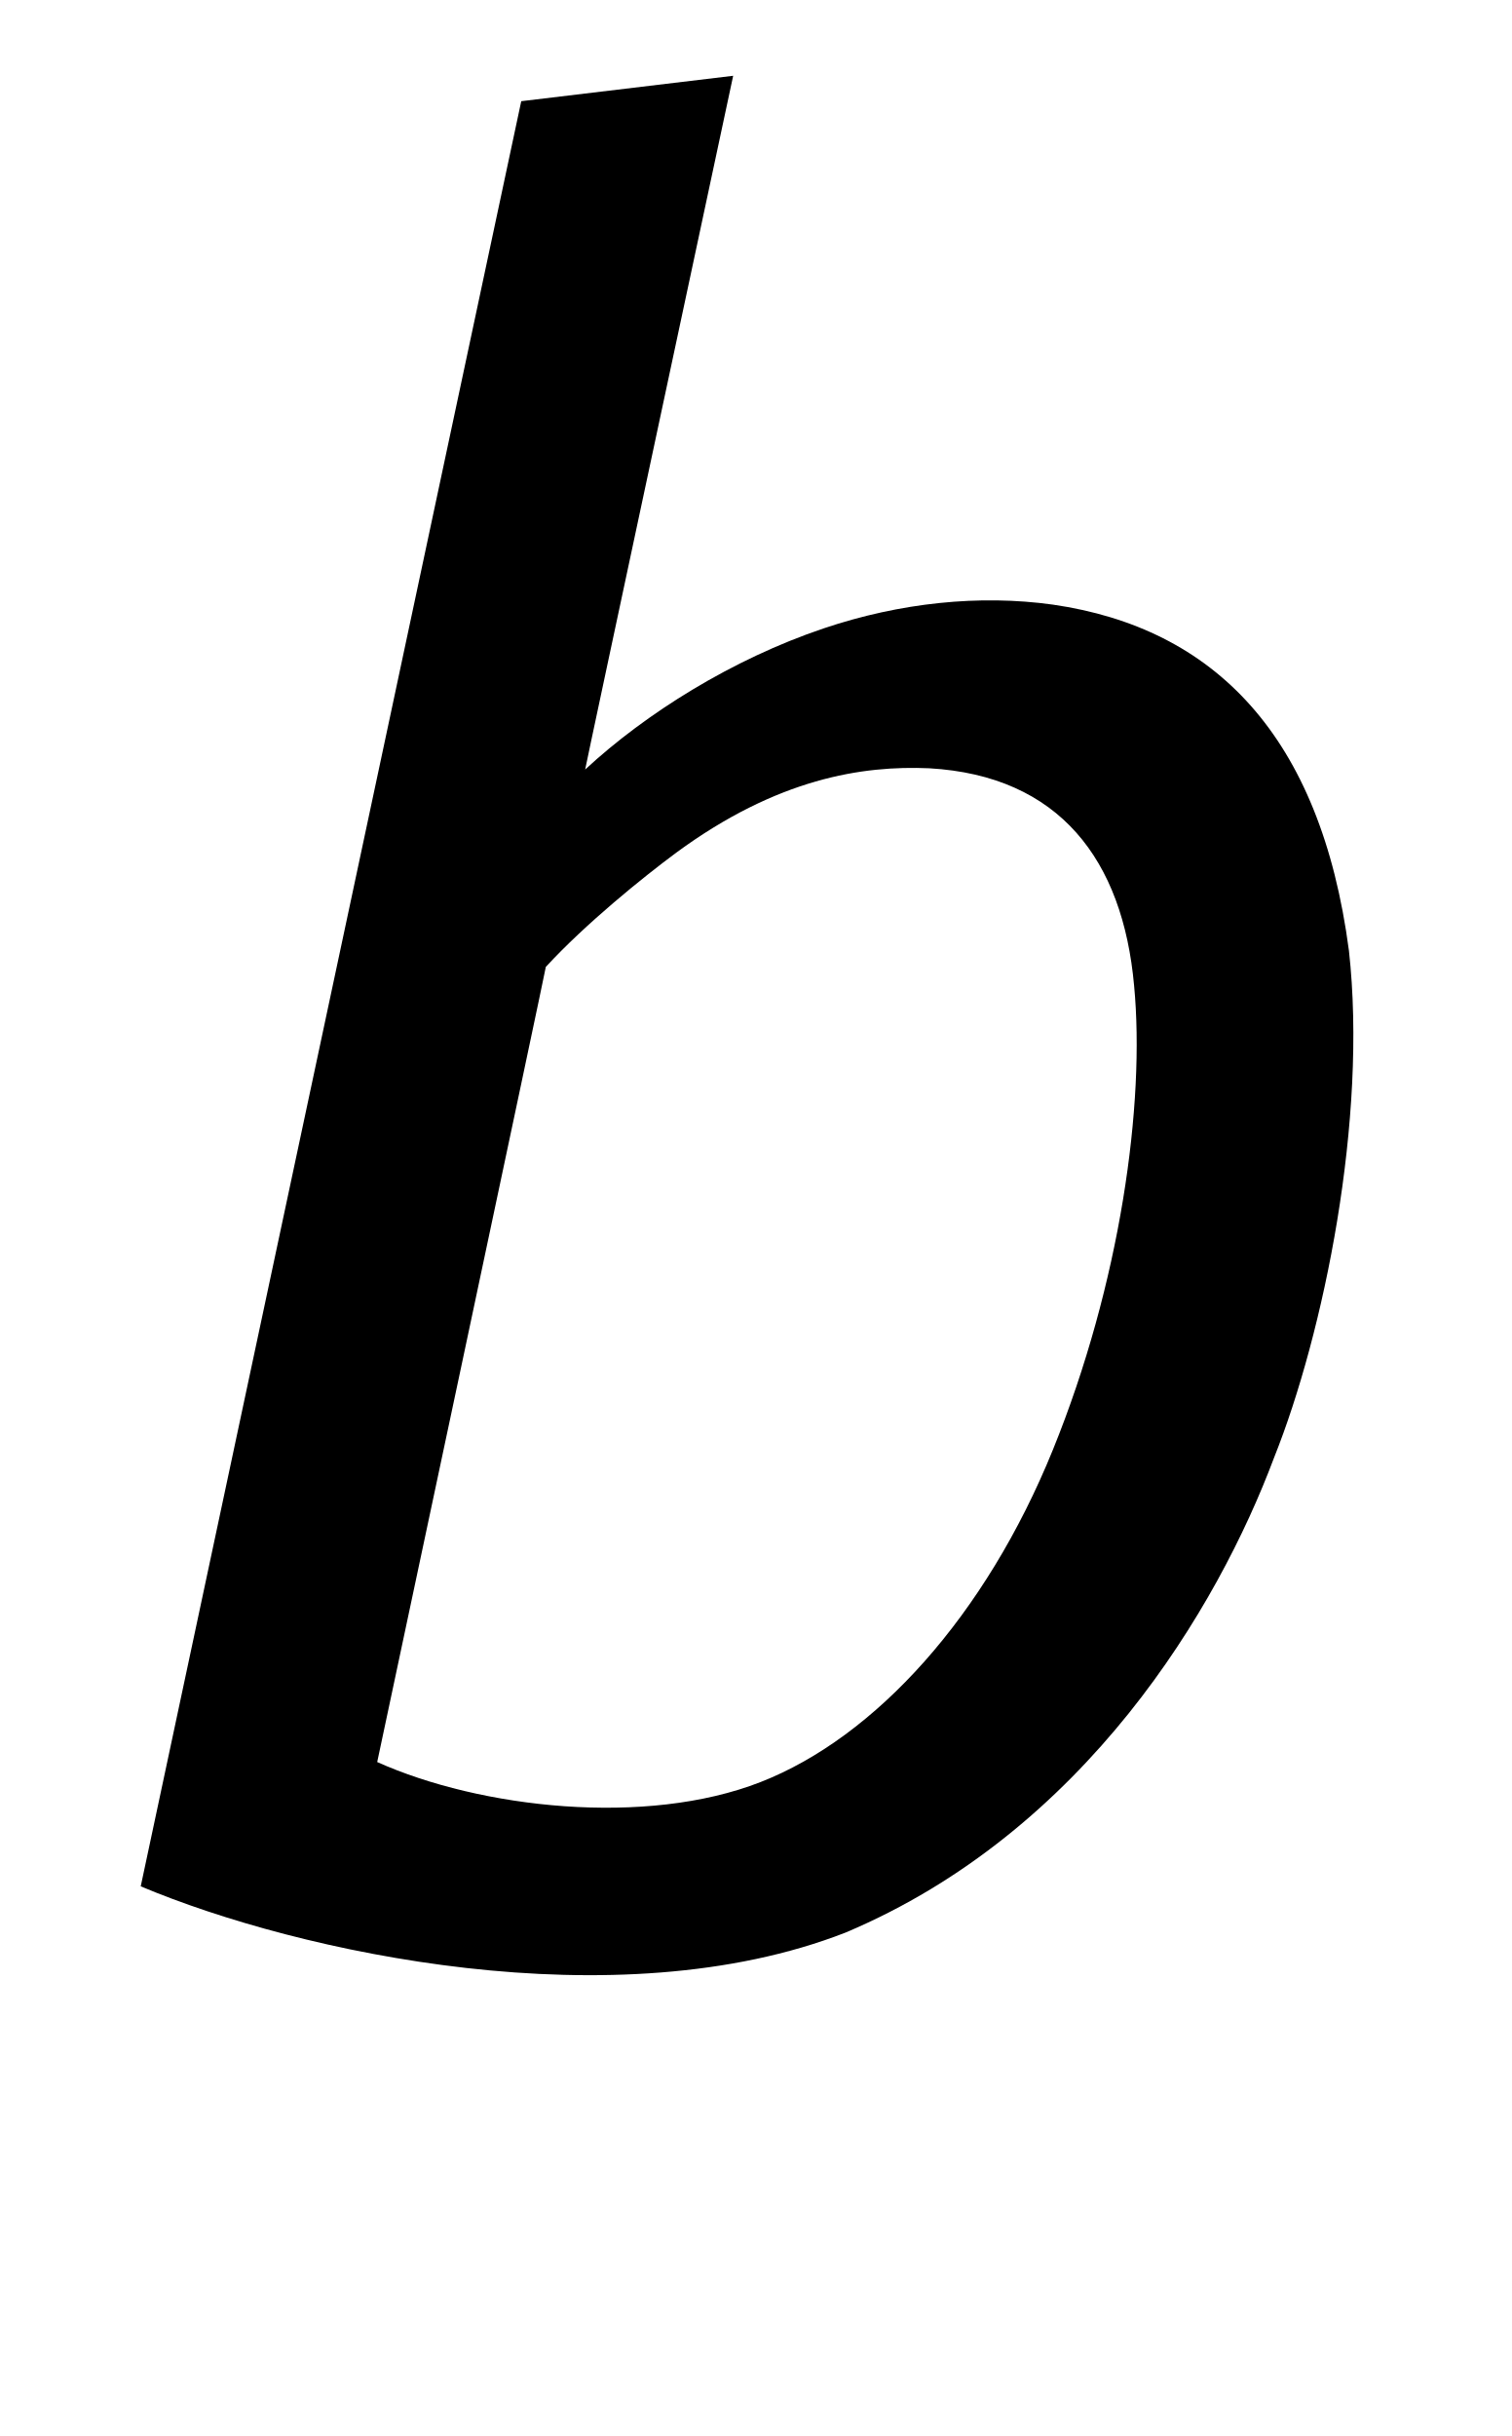
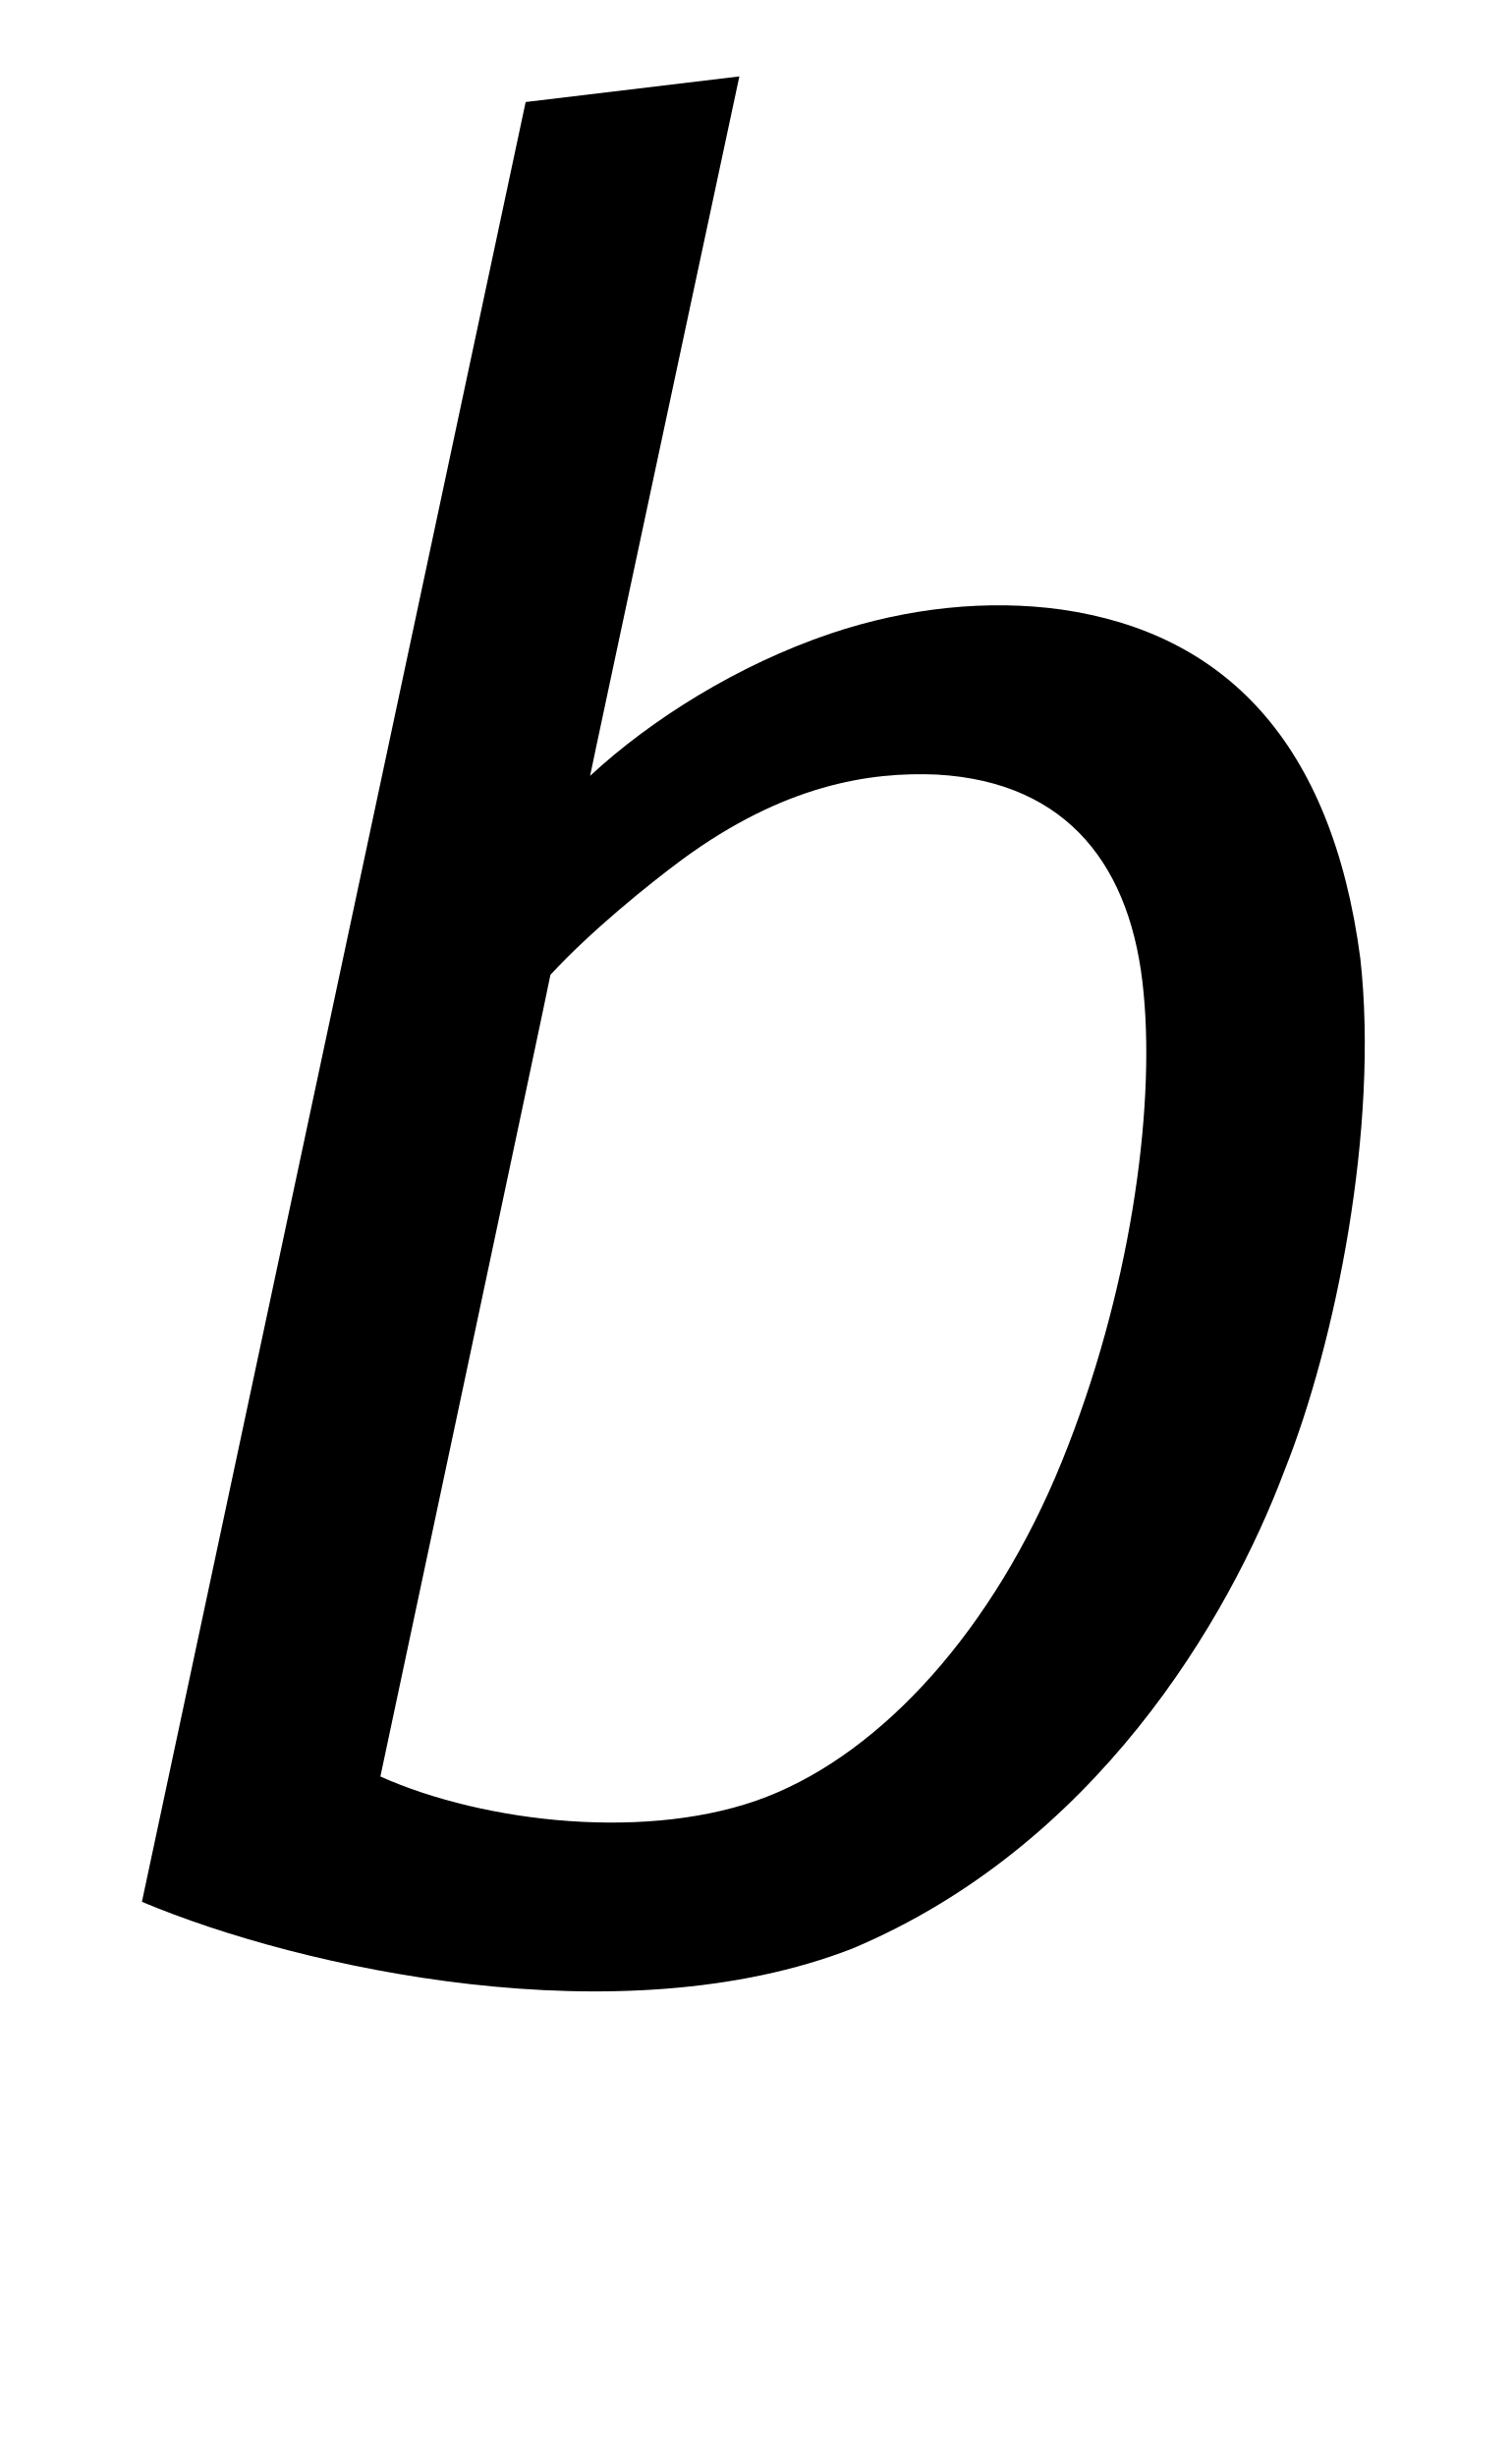
- <svg xmlns="http://www.w3.org/2000/svg" viewBox="0 0 1210 1950">
+ <svg xmlns="http://www.w3.org/2000/svg" viewBox="0 0 1200 1950">
  <path d="M 417.33,81.00            C 417.33,81.00 587.00,60.67 587.00,60.67              587.00,60.67 468.17,616.33 468.50,616.00              516.98,571.06 586.31,527.64 659.50,503.00              720.66,482.41 784.27,475.81 843.00,484.00              972.00,502.67 1057.33,588.67 1080.00,761.00              1095.00,895.50 1060.00,1067.00 1020.00,1167.00              975.00,1287.00 869.00,1466.00 677.00,1547.00              493.33,1618.67 239.33,1563.33 112.67,1510.00              112.67,1510.00 417.33,81.00 417.33,81.00 Z            M 302.00,1410.50            C 384.50,1447.50 517.00,1462.50 609.00,1426.50              701.00,1390.50 789.00,1293.50 843.00,1160.50              897.00,1027.50 917.00,883.50 908.00,789.00              899.00,688.50 848.33,621.00 744.00,615.00              690.67,612.67 622.50,623.00 541.50,682.50              514.50,702.50 468.80,739.50 437.00,774.00              437.33,774.33 302.00,1410.50 302.00,1410.50 Z" />
</svg>
